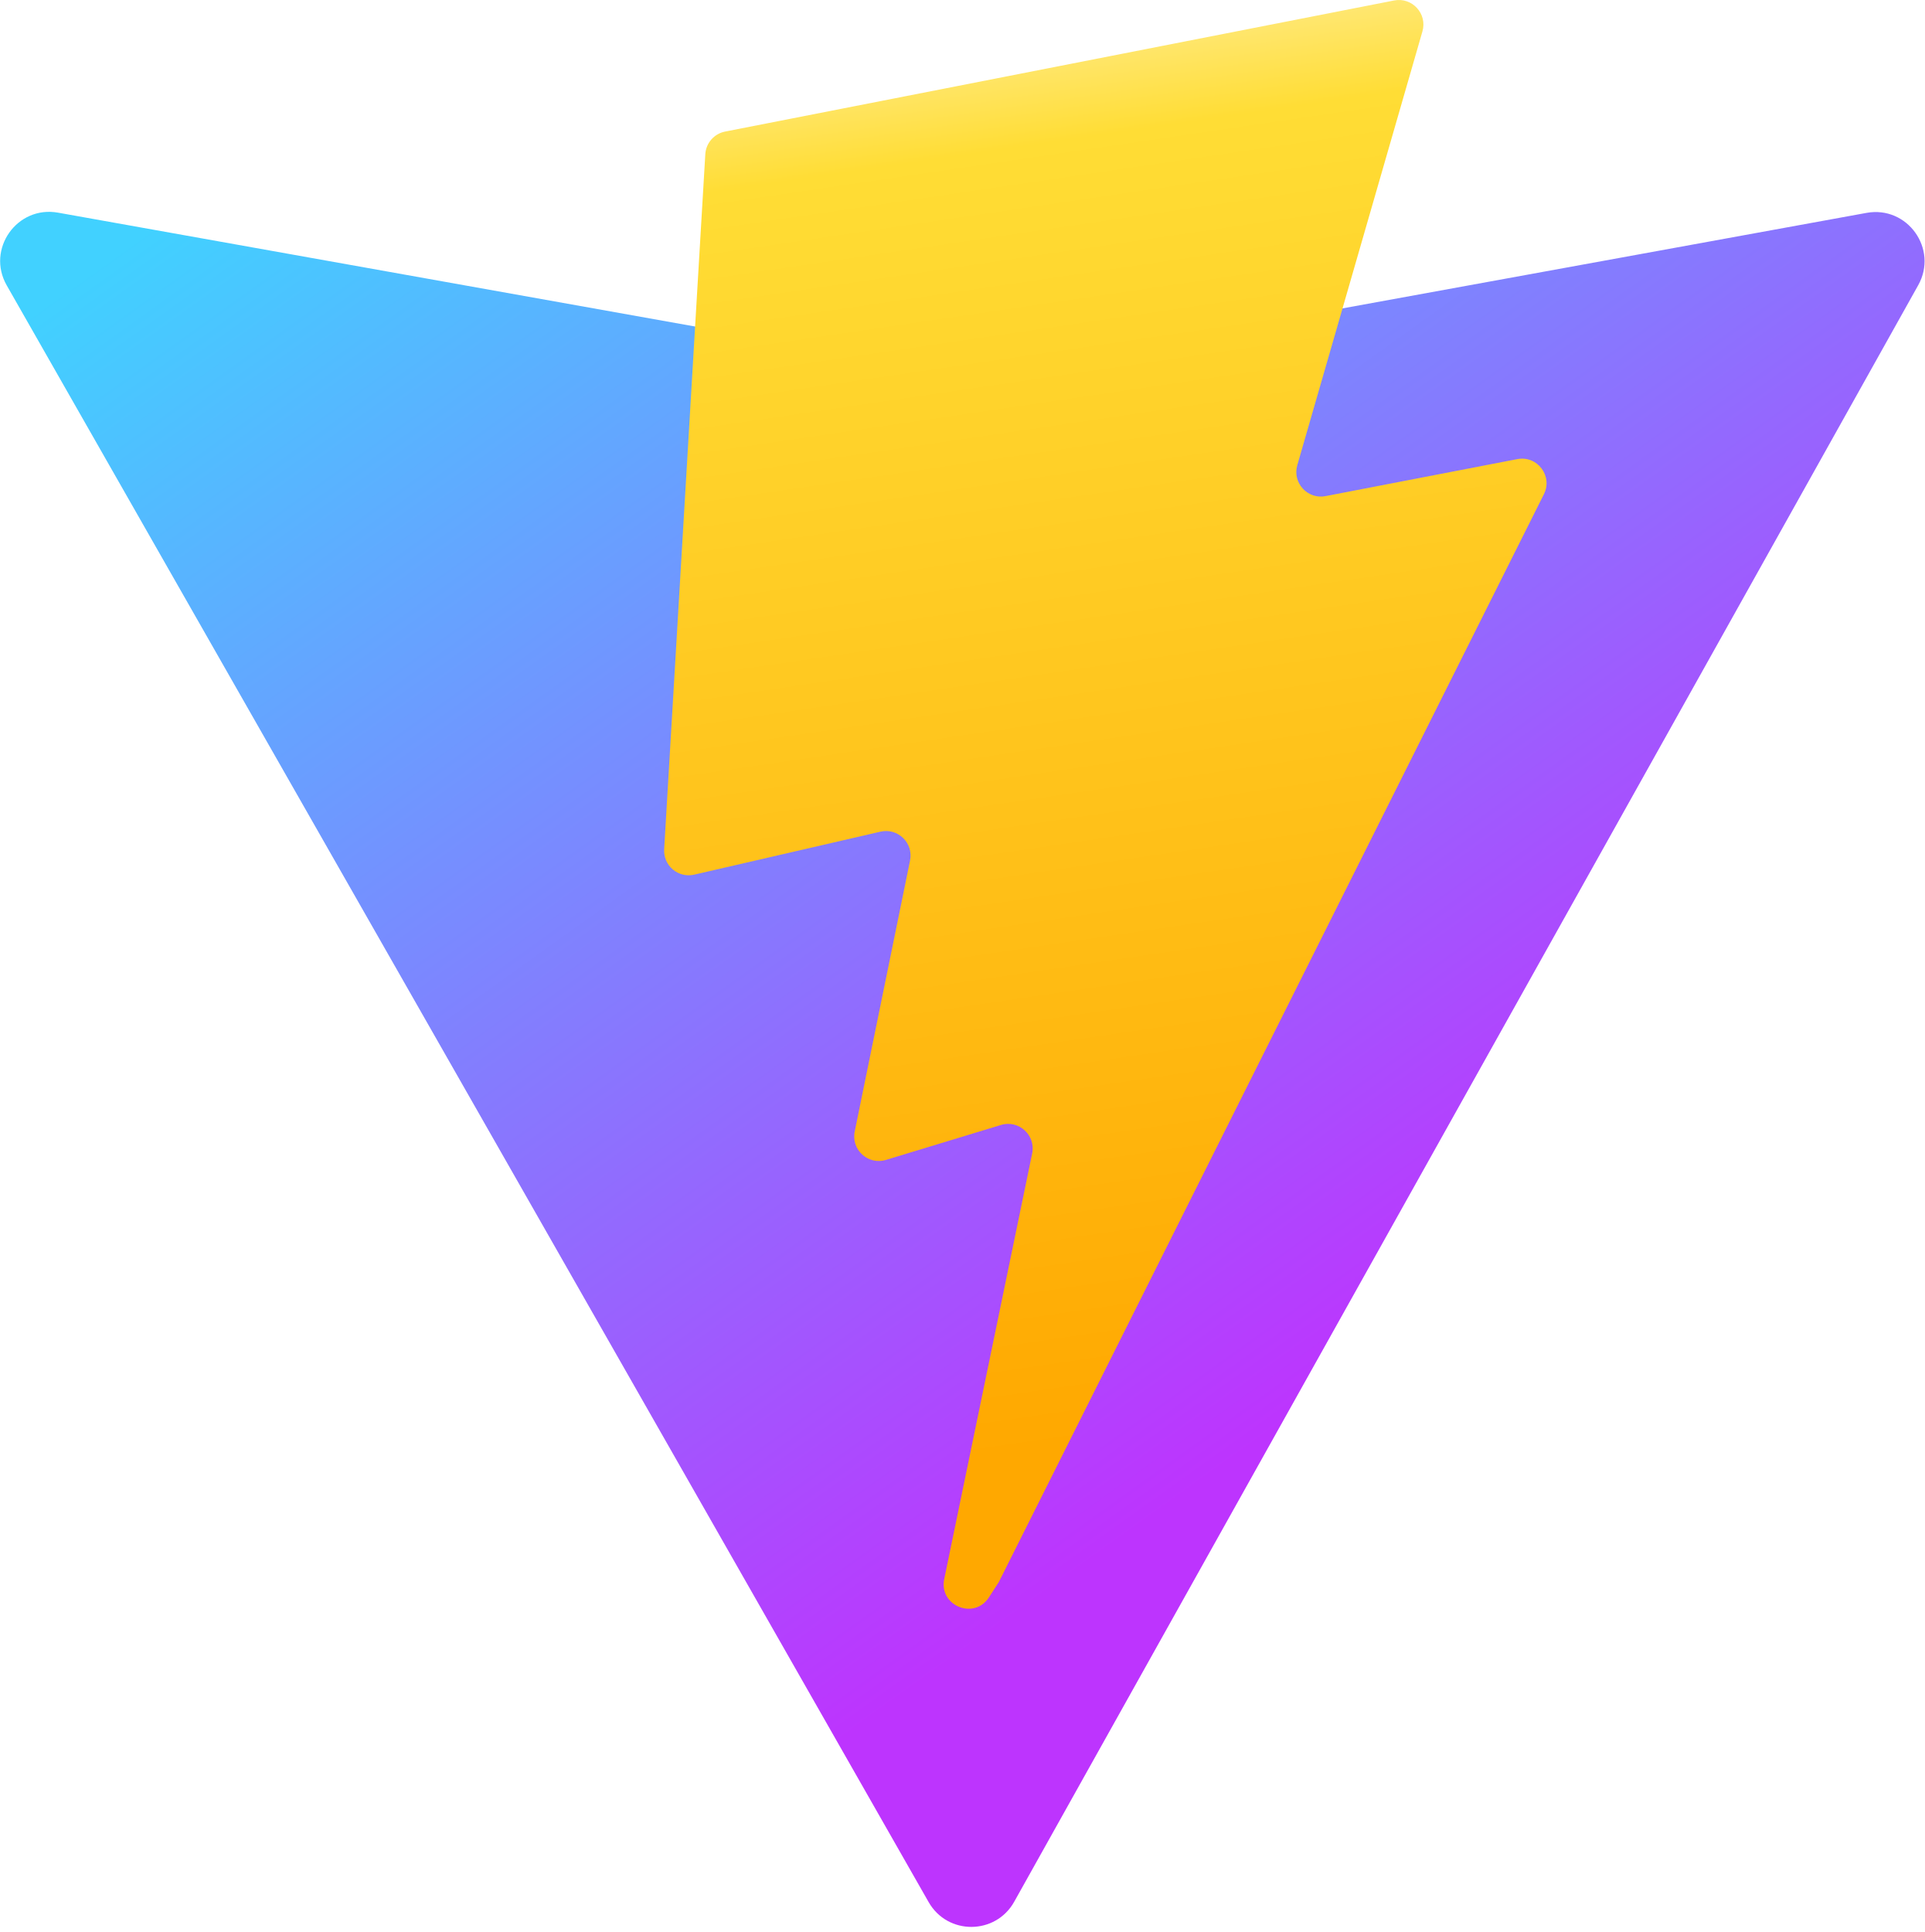
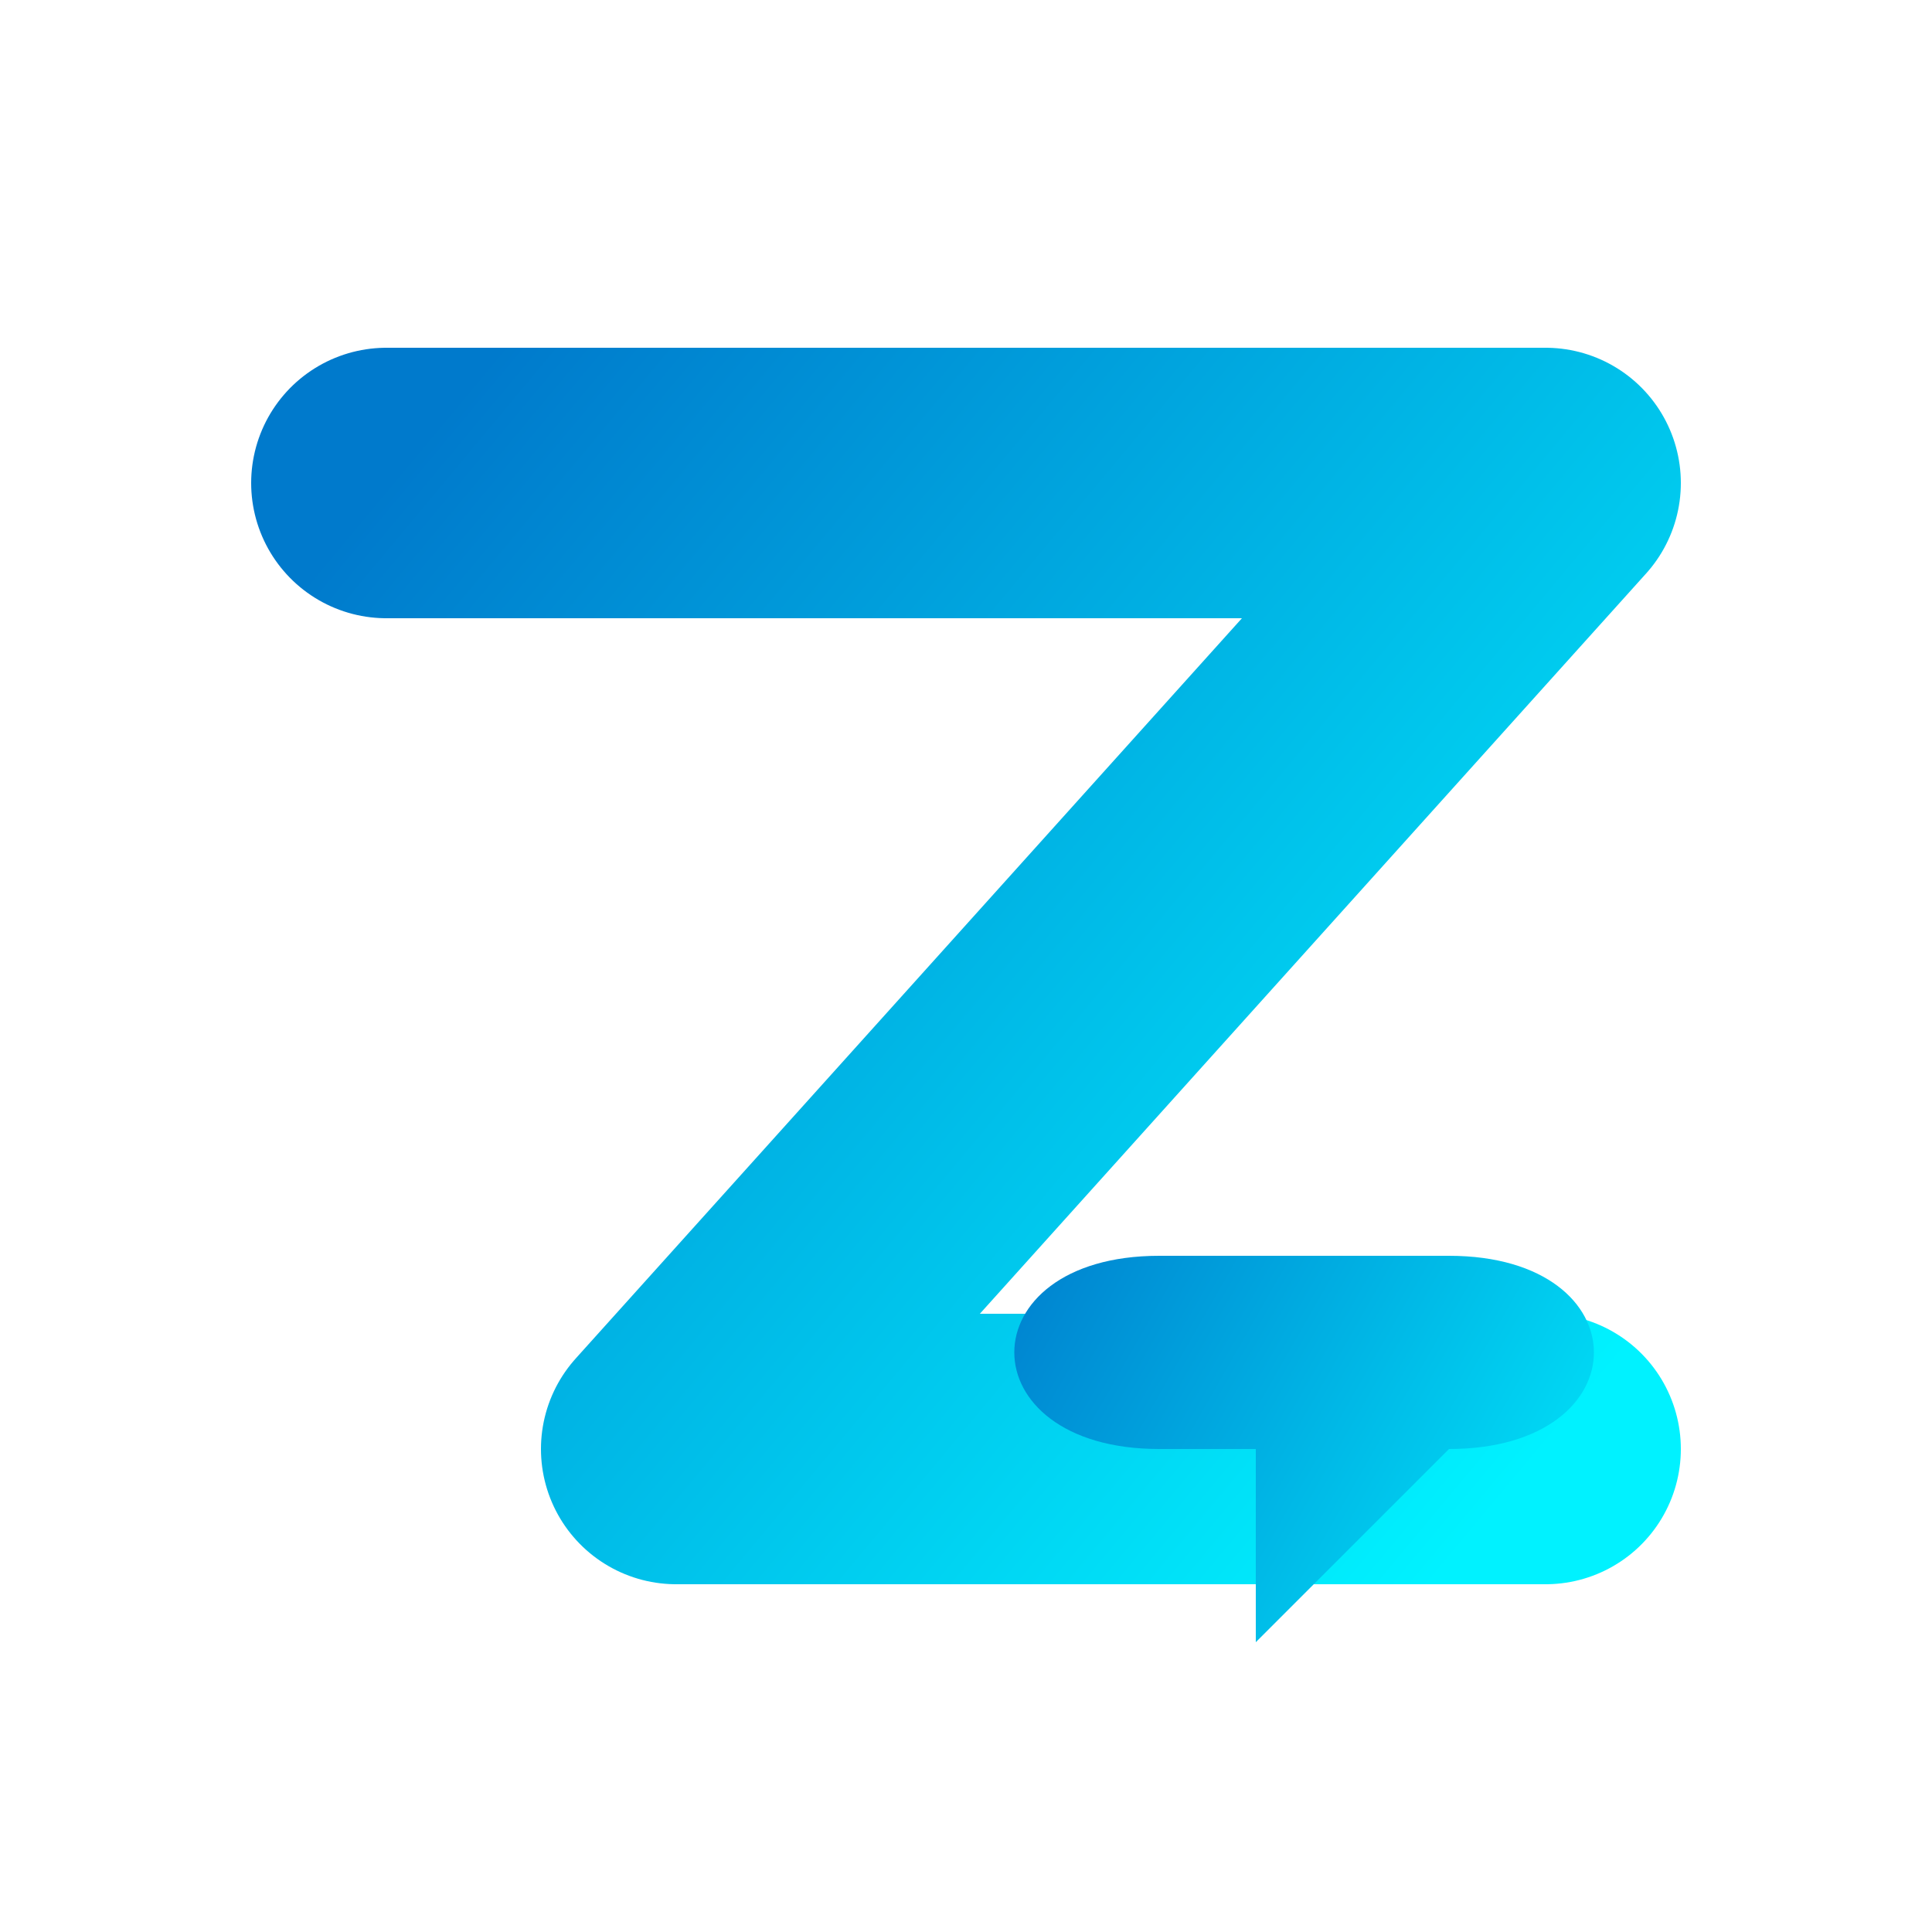
- <svg xmlns="http://www.w3.org/2000/svg" aria-hidden="true" role="img" class="iconify iconify--logos" width="31.88" height="32" preserveAspectRatio="xMidYMid meet" viewBox="0 0 256 257">
+ <svg xmlns="http://www.w3.org/2000/svg" width="280" height="280" viewBox="0 0 100 100" fill="none">
+   <path d="M20 25H80L35 75H80" stroke="url(#z-gradient)" stroke-width="14" stroke-linecap="round" stroke-linejoin="round" />
+   <path d="M75 65C85 65 85 75 75 75L65 85V75H60C50 75 50 65 60 65H75Z" fill="url(#bubble-gradient)" />
  <defs>
-     <linearGradient id="IconifyId1813088fe1fbc01fb466" x1="-.828%" x2="57.636%" y1="7.652%" y2="78.411%">
-       <stop offset="0%" stop-color="#41D1FF" />
-       <stop offset="100%" stop-color="#BD34FE" />
+     <linearGradient id="z-gradient" x1="20" y1="25" x2="80" y2="75" gradientUnits="userSpaceOnUse">
+       <stop stop-color="#007ACC" />
+       <stop offset="1" stop-color="#00F2FF" />
    </linearGradient>
-     <linearGradient id="IconifyId1813088fe1fbc01fb467" x1="43.376%" x2="50.316%" y1="2.242%" y2="89.03%">
-       <stop offset="0%" stop-color="#FFEA83" />
-       <stop offset="8.333%" stop-color="#FFDD35" />
-       <stop offset="100%" stop-color="#FFA800" />
+     <linearGradient id="bubble-gradient" x1="50" y1="65" x2="85" y2="85" gradientUnits="userSpaceOnUse">
+       <stop stop-color="#007ACC" />
+       <stop offset="1" stop-color="#00F2FF" />
    </linearGradient>
  </defs>
-   <path fill="url(#IconifyId1813088fe1fbc01fb466)" d="M255.153 37.938L134.897 252.976c-2.483 4.44-8.862 4.466-11.382.048L.875 37.958c-2.746-4.814 1.371-10.646 6.827-9.67l120.385 21.517a6.537 6.537 0 0 0 2.322-.004l117.867-21.483c5.438-.991 9.574 4.796 6.877 9.62Z" />
-   <path fill="url(#IconifyId1813088fe1fbc01fb467)" d="M185.432.063L96.44 17.501a3.268 3.268 0 0 0-2.634 3.014l-5.474 92.456a3.268 3.268 0 0 0 3.997 3.378l24.777-5.718c2.318-.535 4.413 1.507 3.936 3.838l-7.361 36.047c-.495 2.426 1.782 4.5 4.151 3.78l15.304-4.649c2.372-.72 4.652 1.36 4.15 3.788l-11.698 56.621c-.732 3.542 3.979 5.473 5.943 2.437l1.313-2.028l72.516-144.72c1.215-2.423-.88-5.186-3.54-4.672l-25.505 4.922c-2.396.462-4.435-1.77-3.759-4.114l16.646-57.705c.677-2.35-1.37-4.583-3.769-4.113Z" />
</svg>
